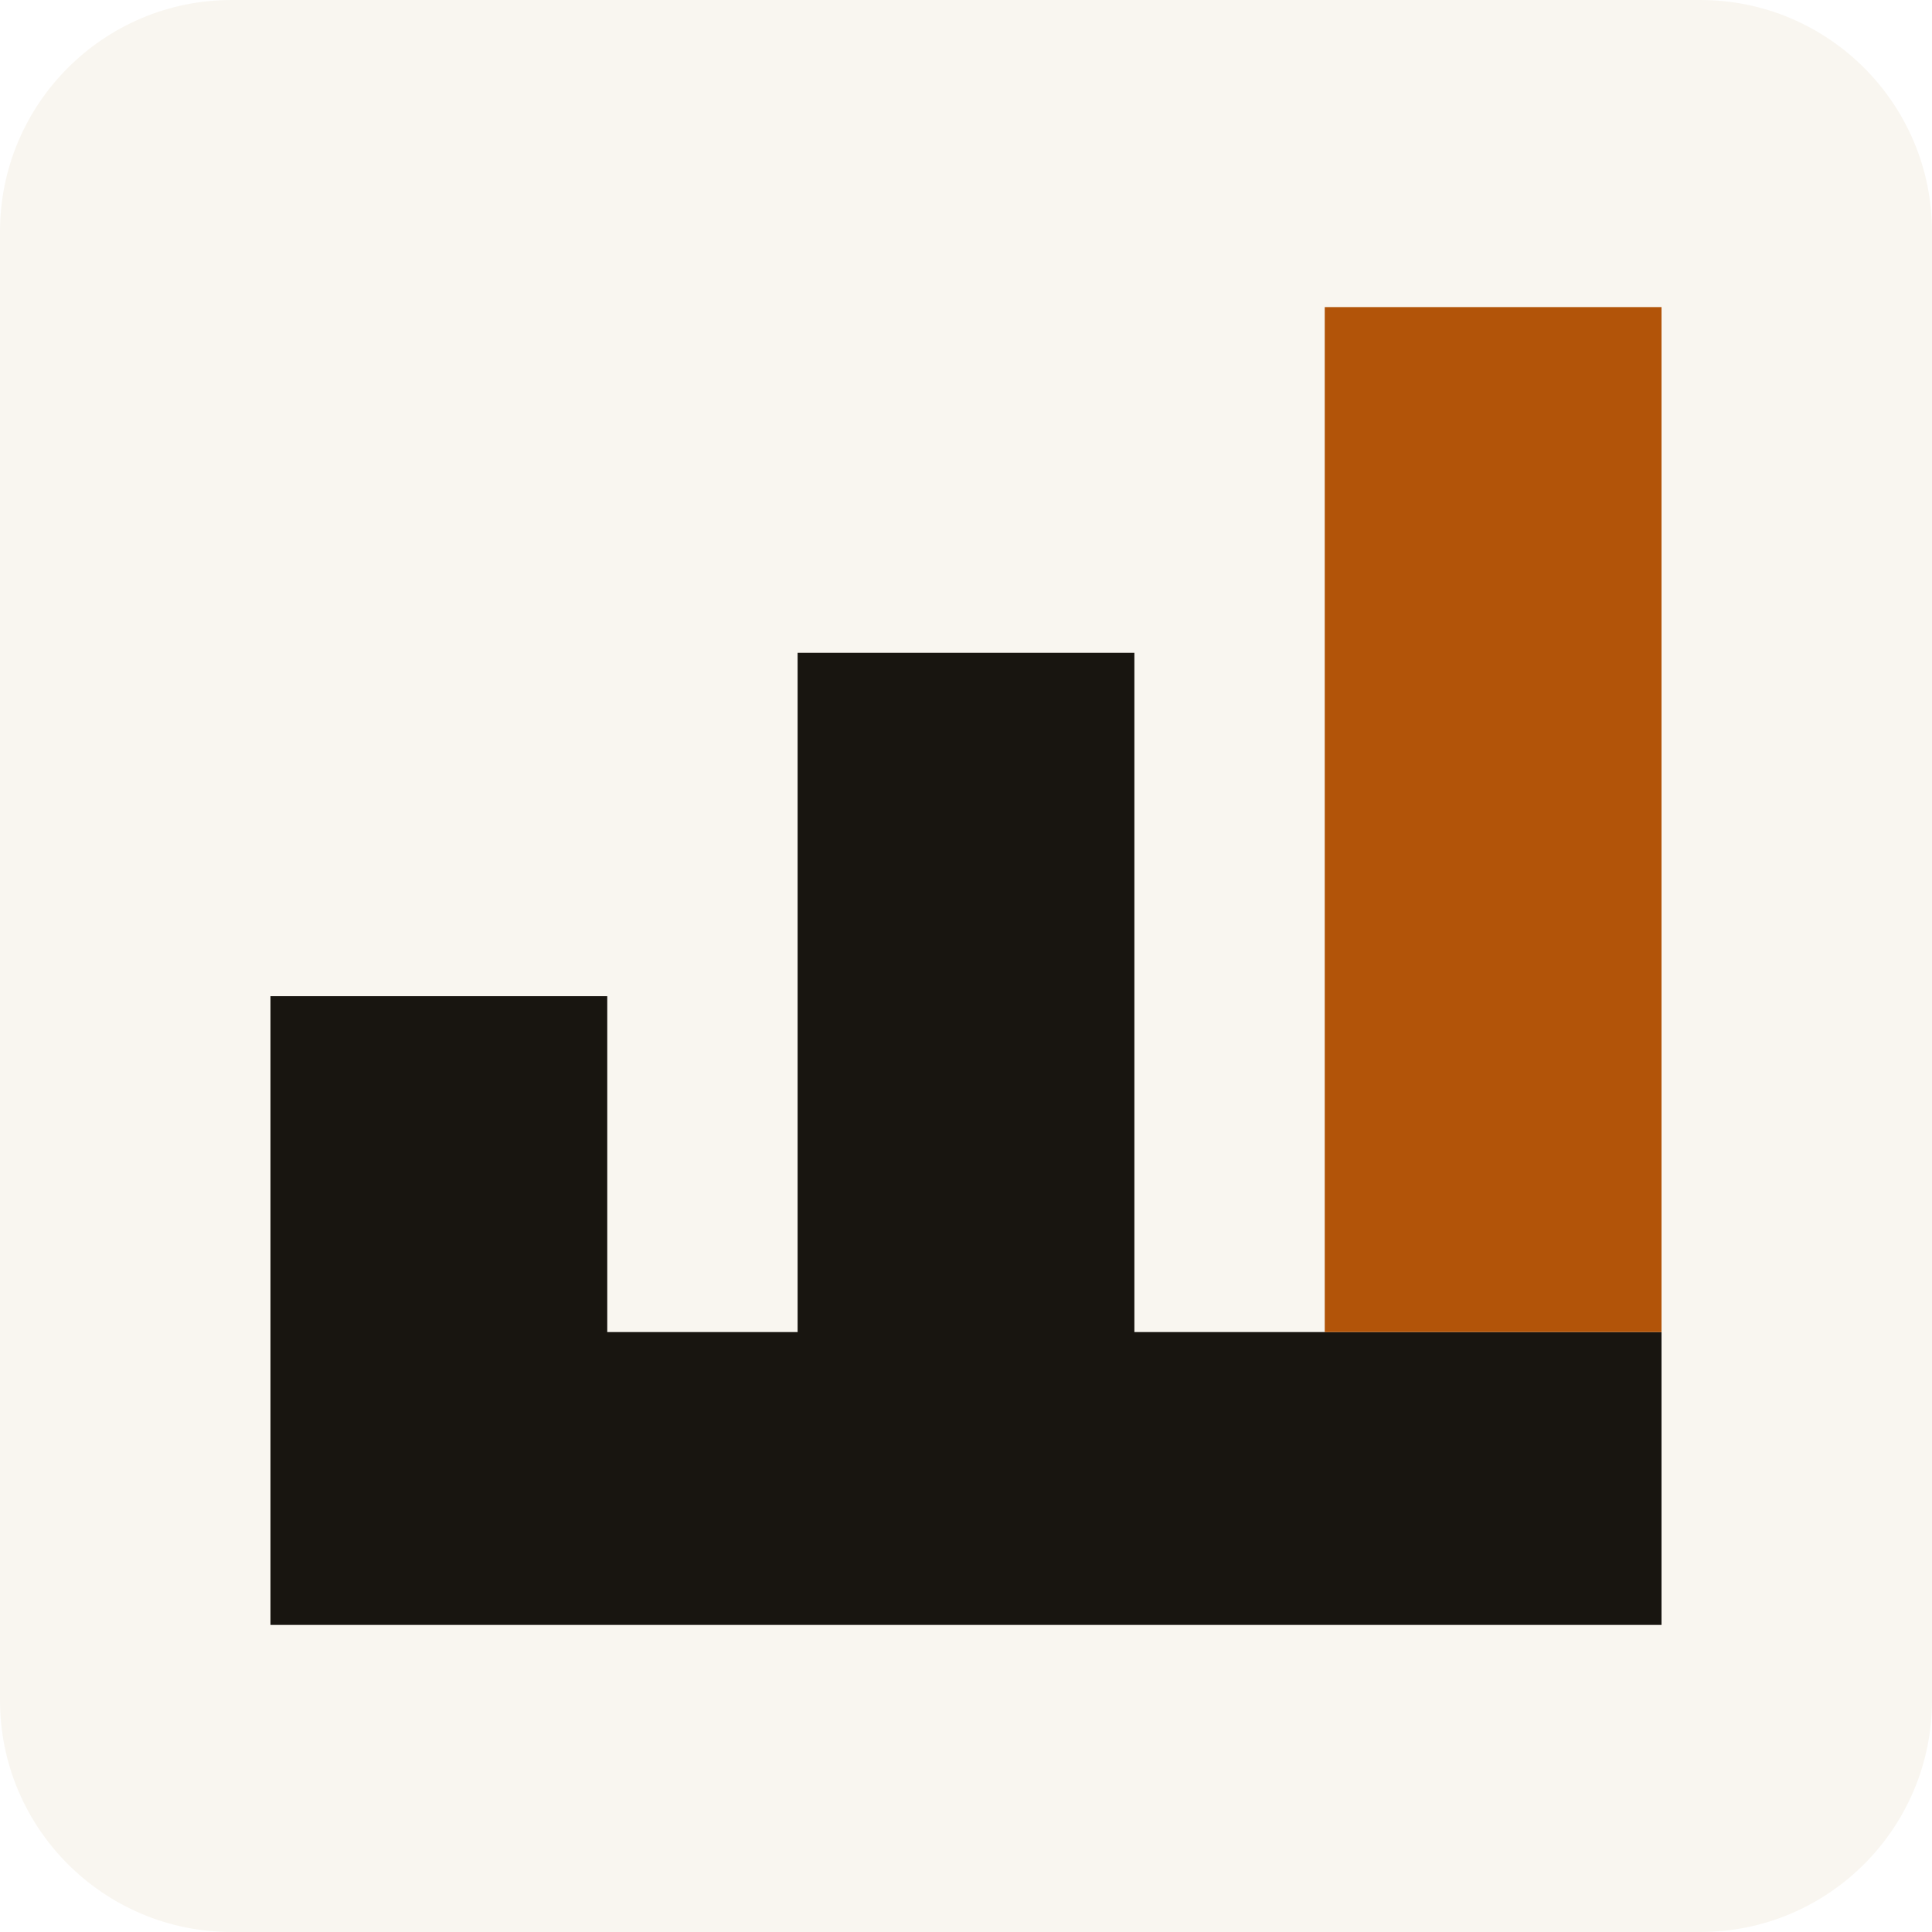
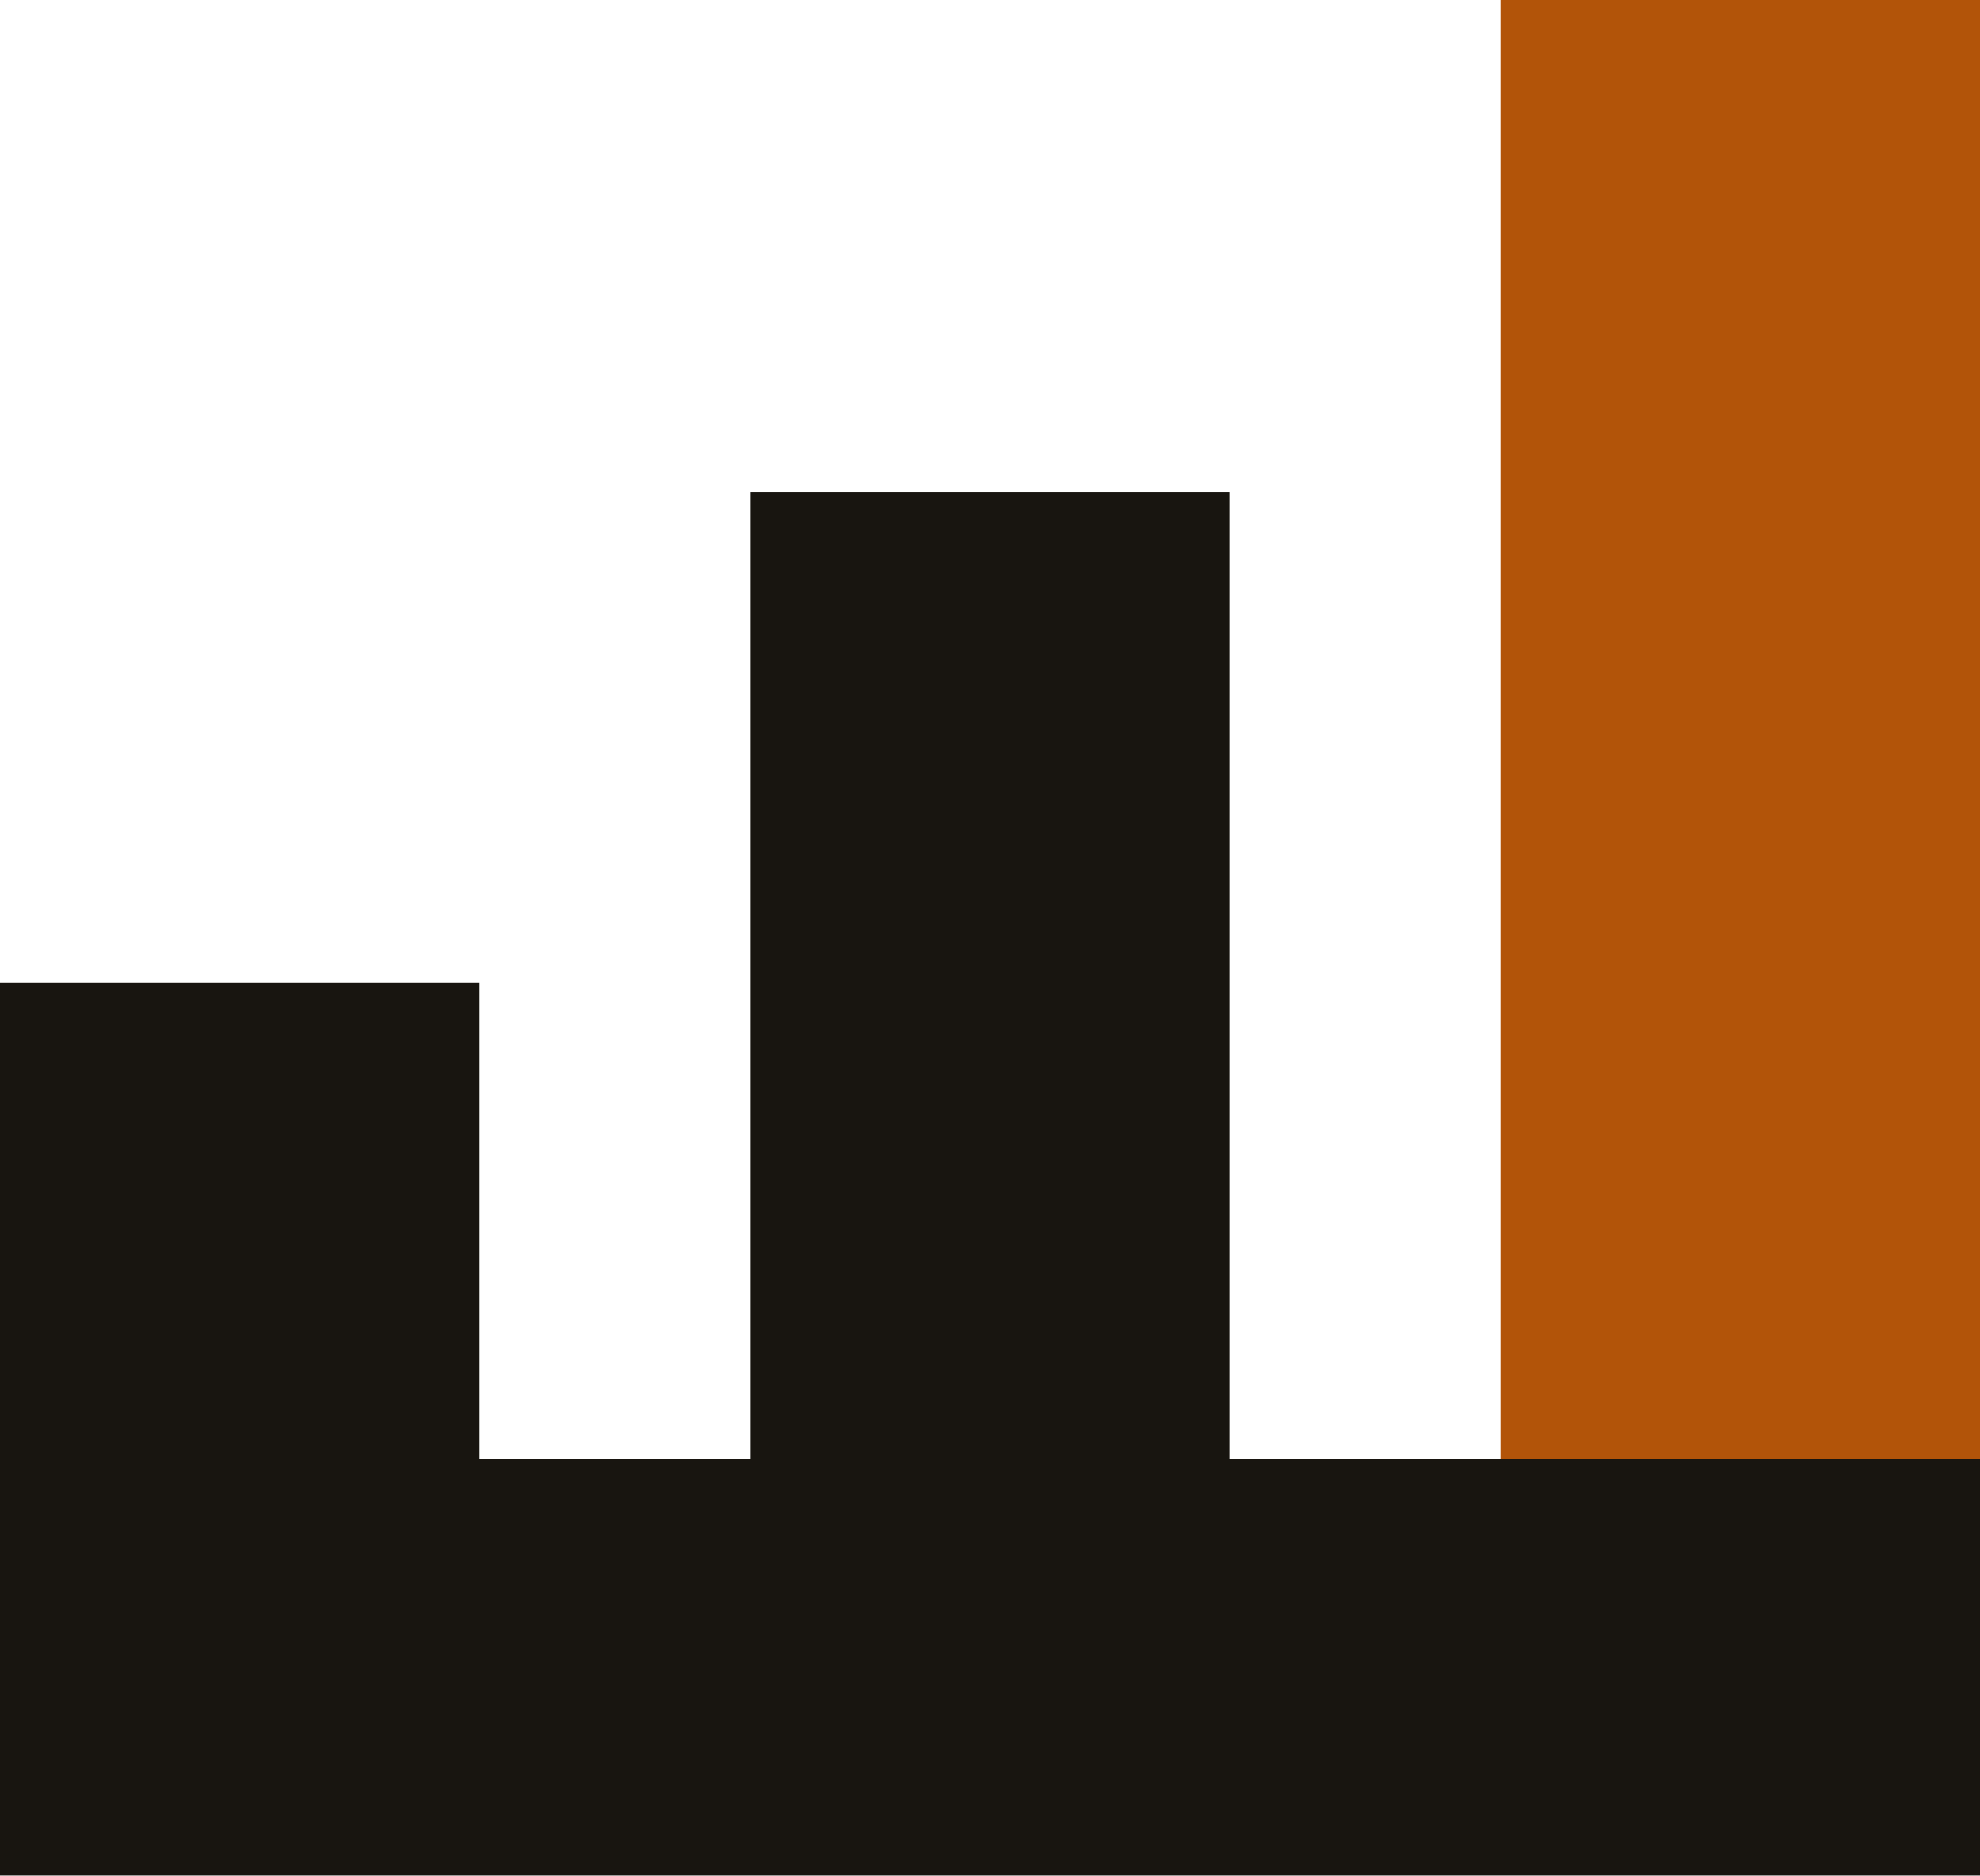
- <svg xmlns="http://www.w3.org/2000/svg" viewBox="0 0 512 512" role="img" aria-label="বনের মহিষ" version="1.1" id="svg4">
+ <svg xmlns="http://www.w3.org/2000/svg" viewBox="0 0 950.0 900.0" role="img" aria-label="বনের মহিষ" version="1.1" id="svg4">
  <defs id="defs4" />
-   <rect width="512" height="512" rx="61.4" ry="61.4" fill="#F9F6F0" id="rect1" />
-   <g transform="translate(71.68,430.62) scale(0.38804,-0.38804)" id="g4">
+   <g transform="translate(0.00,900.00) scale(1,-1)" id="g4">
    <path d="M0 0 L950.0 0 L950.0 200.0 L0 200.0 Z" fill="#181510" id="path1" />
-     <path d="m 0,199.389 h 230 v 230 H 0 Z" fill="#181510" id="path2" />
-     <path d="m 360,198.901 h 230 v 465 H 360 Z" fill="#181510" id="path3" />
+     <path d="m 0,198.5 h 230 v 230 H 0 Z" fill="#181510" id="path2" />
+     <path d="M 360,199 H 590 V 664 H 360 Z" fill="#181510" id="path3" />
    <path d="M720.0 200.0 L950.0 200.0 L950.0 900.0 L720.0 900.0 Z" fill="#B25409" id="path4" />
  </g>
</svg>
